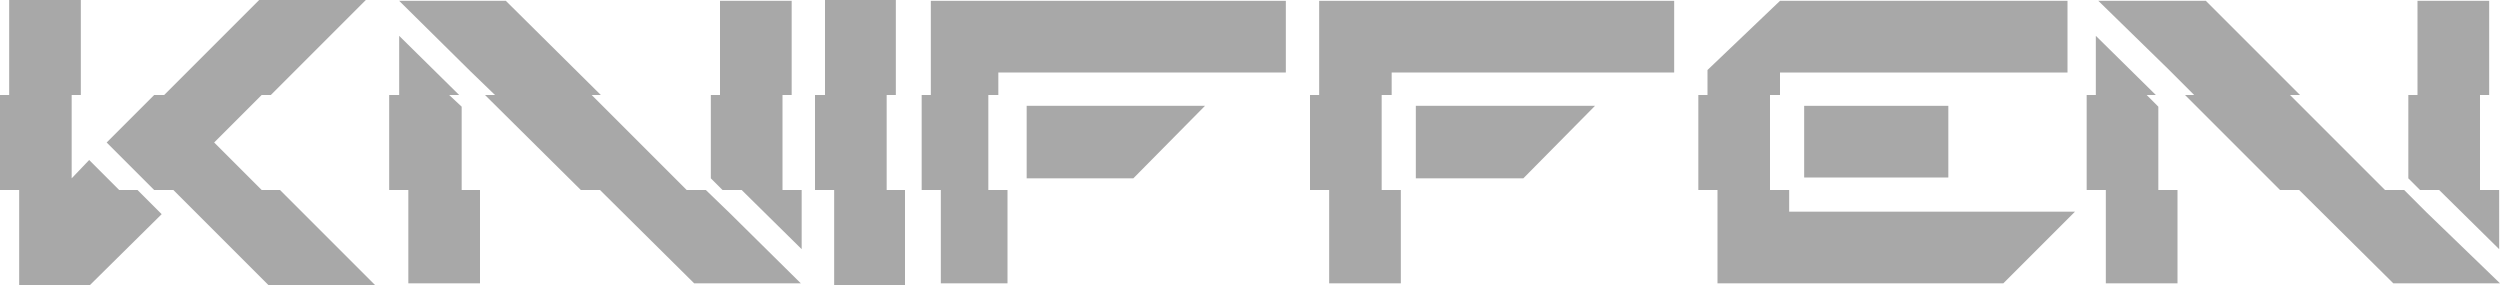
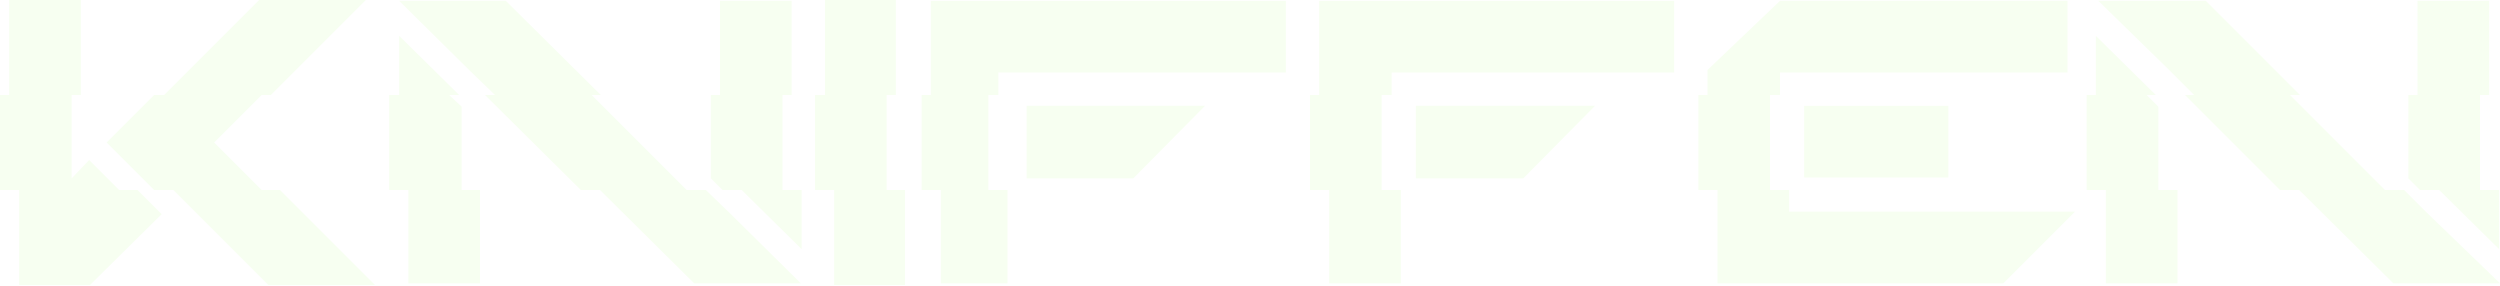
- <svg xmlns="http://www.w3.org/2000/svg" version="1.1" id="Layer_1" x="0px" y="0px" viewBox="0 0 300 34.2" style="enable-background:new 0 0 300 34.2;" xml:space="preserve">
+ <svg xmlns="http://www.w3.org/2000/svg" version="1.1" id="Layer_1" x="0px" y="0px" viewBox="-155 379.8 300 34.2" style="enable-background:new -155 379.8 300 34.2;" xml:space="preserve">
  <style type="text/css">
- 	.st0{fill:#A8A8A8;}
+ 	.st0{fill:#F7FFF1;}
</style>
  <g id="XMLID_1_">
-     <polygon id="XMLID_2_" class="st0" points="111.7,11.4 110.6,11.4 110.6,22.8 112.9,22.8 112.9,34 120.9,34 120.9,22.8 118.6,22.8    118.6,11.4 119.8,11.4 119.8,8.7 154.3,8.7 154.3,0.1 111.7,0.1  " />
-     <polygon id="XMLID_45_" class="st0" points="158.3,11.4 157.2,11.4 157.2,22.8 159.5,22.8 159.5,34 168.1,34 168.1,22.8    165.8,22.8 165.8,11.4 167,11.4 167,8.7 200.9,8.7 200.9,0.1 158.3,0.1  " />
-     <polygon id="XMLID_46_" class="st0" points="14.3,22.8 10.7,19.2 8.6,21.4 8.6,11.4 9.7,11.4 9.7,0 1.1,0 1.1,11.4 0,11.4 0,22.8    2.3,22.8 2.3,34.2 10.8,34.2 19.4,25.7 19.4,25.7 16.5,22.8  " />
-     <polygon id="XMLID_47_" class="st0" points="31.4,22.8 25.7,17.1 31.4,11.4 32.5,11.4 43.9,0 31.1,0 19.7,11.4 18.5,11.4    12.8,17.1 18.5,22.8 20.8,22.8 21.5,23.5 32.2,34.2 45,34.2 33.6,22.8  " />
-     <polygon id="XMLID_48_" class="st0" points="299.9,33.9 291.2,25.5 288.5,22.8 286.2,22.8 274.8,11.4 276,11.4 264.7,0.1    251.8,0.1 260.2,8.3 260.4,8.5 263.3,11.4 262.2,11.4 273.6,22.8 275.9,22.8 287.2,34 299.9,34 300,34  " />
-     <polygon id="XMLID_49_" class="st0" points="84.7,22.8 82.4,22.8 71,11.4 72.1,11.4 60.7,0.1 47.9,0.1 56.5,8.6 59.4,11.4    58.2,11.4 69.7,22.8 72,22.8 83.3,34 95.9,34 96.1,34 87.6,25.6  " />
-     <polygon id="XMLID_50_" class="st0" points="214.7,22.8 212.4,22.8 212.4,11.4 213.6,11.4 213.6,8.7 248.1,8.7 248.1,0.1    213.6,0.1 204.9,8.4 204.9,8.7 204.9,11.4 203.8,11.4 203.8,22.8 206.1,22.8 206.1,34 240.4,34 249,25.4 214.7,25.4  " />
-     <polygon id="XMLID_51_" class="st0" points="106.4,11.4 107.5,11.4 107.5,0 99,0 99,11.4 97.8,11.4 97.8,22.8 100.1,22.8    100.1,34.2 108.6,34.2 108.6,22.8 106.4,22.8  " />
-     <polygon id="XMLID_52_" class="st0" points="55.4,12.8 53.9,11.4 55.1,11.4 47.9,4.3 47.9,11.4 46.7,11.4 46.7,22.8 49,22.8 49,34    57.6,34 57.6,22.8 55.4,22.8  " />
-     <polygon id="XMLID_53_" class="st0" points="93.9,11.4 95,11.4 95,0.1 86.4,0.1 86.4,11.4 85.3,11.4 85.3,21.4 86.7,22.8 89,22.8    96.2,29.9 96.2,22.8 93.9,22.8  " />
-     <polygon id="XMLID_54_" class="st0" points="123.2,21.4 136,21.4 144.6,12.7 123.2,12.7  " />
-     <polygon id="XMLID_55_" class="st0" points="169.9,21.4 182.8,21.4 191.4,12.7 169.9,12.7  " />
-     <rect id="XMLID_56_" x="216.5" y="12.7" class="st0" width="17.3" height="8.6" />
-     <polygon id="XMLID_57_" class="st0" points="290.4,22.8 292.7,22.8 299.9,29.9 299.9,22.8 297.6,22.8 297.6,11.4 298.7,11.4    298.7,0.1 290.1,0.1 290.1,11.4 289,11.4 289,21.4 289.2,21.6  " />
-     <polygon id="XMLID_58_" class="st0" points="259,12.8 257.6,11.4 258.7,11.4 251.5,4.3 251.5,11.4 250.4,11.4 250.4,22.8    252.7,22.8 252.7,34 261.3,34 261.3,22.8 259,22.8  " />
+     <polygon id="XMLID_2_" class="st0" points="-43.3,391.2 -44.4,391.2 -44.4,402.6 -42.1,402.6 -42.1,413.8 -34.1,413.8 -34.1,402.6    -36.4,402.6 -36.4,391.2 -35.2,391.2 -35.2,388.5 -0.7,388.5 -0.7,379.9 -43.3,379.9  " />
+     <polygon id="XMLID_45_" class="st0" points="3.3,391.2 2.2,391.2 2.2,402.6 4.5,402.6 4.5,413.8 13.1,413.8 13.1,402.6 10.8,402.6    10.8,391.2 12,391.2 12,388.5 45.9,388.5 45.9,379.9 3.3,379.9  " />
+     <polygon id="XMLID_46_" class="st0" points="-140.7,402.6 -144.3,399 -146.4,401.2 -146.4,391.2 -145.3,391.2 -145.3,379.8    -153.9,379.8 -153.9,391.2 -155,391.2 -155,402.6 -152.7,402.6 -152.7,414 -144.2,414 -135.6,405.5 -135.6,405.5 -138.5,402.6  " />
+     <polygon id="XMLID_47_" class="st0" points="-123.6,402.6 -129.3,396.9 -123.6,391.2 -122.5,391.2 -111.1,379.8 -123.9,379.8    -135.3,391.2 -136.5,391.2 -142.2,396.9 -136.5,402.6 -134.2,402.6 -133.5,403.3 -122.8,414 -110,414 -121.4,402.6  " />
+     <polygon id="XMLID_48_" class="st0" points="144.9,413.7 136.2,405.3 133.5,402.6 131.2,402.6 119.8,391.2 121,391.2 109.7,379.9    96.8,379.9 105.2,388.1 105.4,388.3 108.3,391.2 107.2,391.2 118.6,402.6 120.9,402.6 132.2,413.8 144.9,413.8 145,413.8  " />
+     <polygon id="XMLID_49_" class="st0" points="-70.3,402.6 -72.6,402.6 -84,391.2 -82.9,391.2 -94.3,379.9 -107.1,379.9 -98.5,388.4    -95.6,391.2 -96.8,391.2 -85.3,402.6 -83,402.6 -71.7,413.8 -59.1,413.8 -58.9,413.8 -67.4,405.4  " />
+     <polygon id="XMLID_50_" class="st0" points="59.7,402.6 57.4,402.6 57.4,391.2 58.6,391.2 58.6,388.5 93.1,388.5 93.1,379.9    58.6,379.9 49.9,388.2 49.9,388.5 49.9,391.2 48.8,391.2 48.8,402.6 51.1,402.6 51.1,413.8 85.4,413.8 94,405.2 59.7,405.2  " />
+     <polygon id="XMLID_51_" class="st0" points="-48.6,391.2 -47.5,391.2 -47.5,379.8 -56,379.8 -56,391.2 -57.2,391.2 -57.2,402.6    -54.9,402.6 -54.9,414 -46.4,414 -46.4,402.6 -48.6,402.6  " />
+     <polygon id="XMLID_52_" class="st0" points="-99.6,392.6 -101.1,391.2 -99.9,391.2 -107.1,384.1 -107.1,391.2 -108.3,391.2    -108.3,402.6 -106,402.6 -106,413.8 -97.4,413.8 -97.4,402.6 -99.6,402.6  " />
+     <polygon id="XMLID_53_" class="st0" points="-61.1,391.2 -60,391.2 -60,379.9 -68.6,379.9 -68.6,391.2 -69.7,391.2 -69.7,401.2    -68.3,402.6 -66,402.6 -58.8,409.7 -58.8,402.6 -61.1,402.6  " />
+     <polygon id="XMLID_54_" class="st0" points="-31.8,401.2 -19,401.2 -10.4,392.5 -31.8,392.5  " />
+     <polygon id="XMLID_55_" class="st0" points="14.9,401.2 27.8,401.2 36.4,392.5 14.9,392.5  " />
+     <rect id="XMLID_56_" x="61.5" y="392.5" class="st0" width="17.3" height="8.6" />
+     <polygon id="XMLID_57_" class="st0" points="135.4,402.6 137.7,402.6 144.9,409.7 144.9,402.6 142.6,402.6 142.6,391.2    143.7,391.2 143.7,379.9 135.1,379.9 135.1,391.2 134,391.2 134,401.2 134.2,401.4  " />
+     <polygon id="XMLID_58_" class="st0" points="104,392.6 102.6,391.2 103.7,391.2 96.5,384.1 96.5,391.2 95.4,391.2 95.4,402.6    97.7,402.6 97.7,413.8 106.3,413.8 106.3,402.6 104,402.6  " />
  </g>
</svg>
